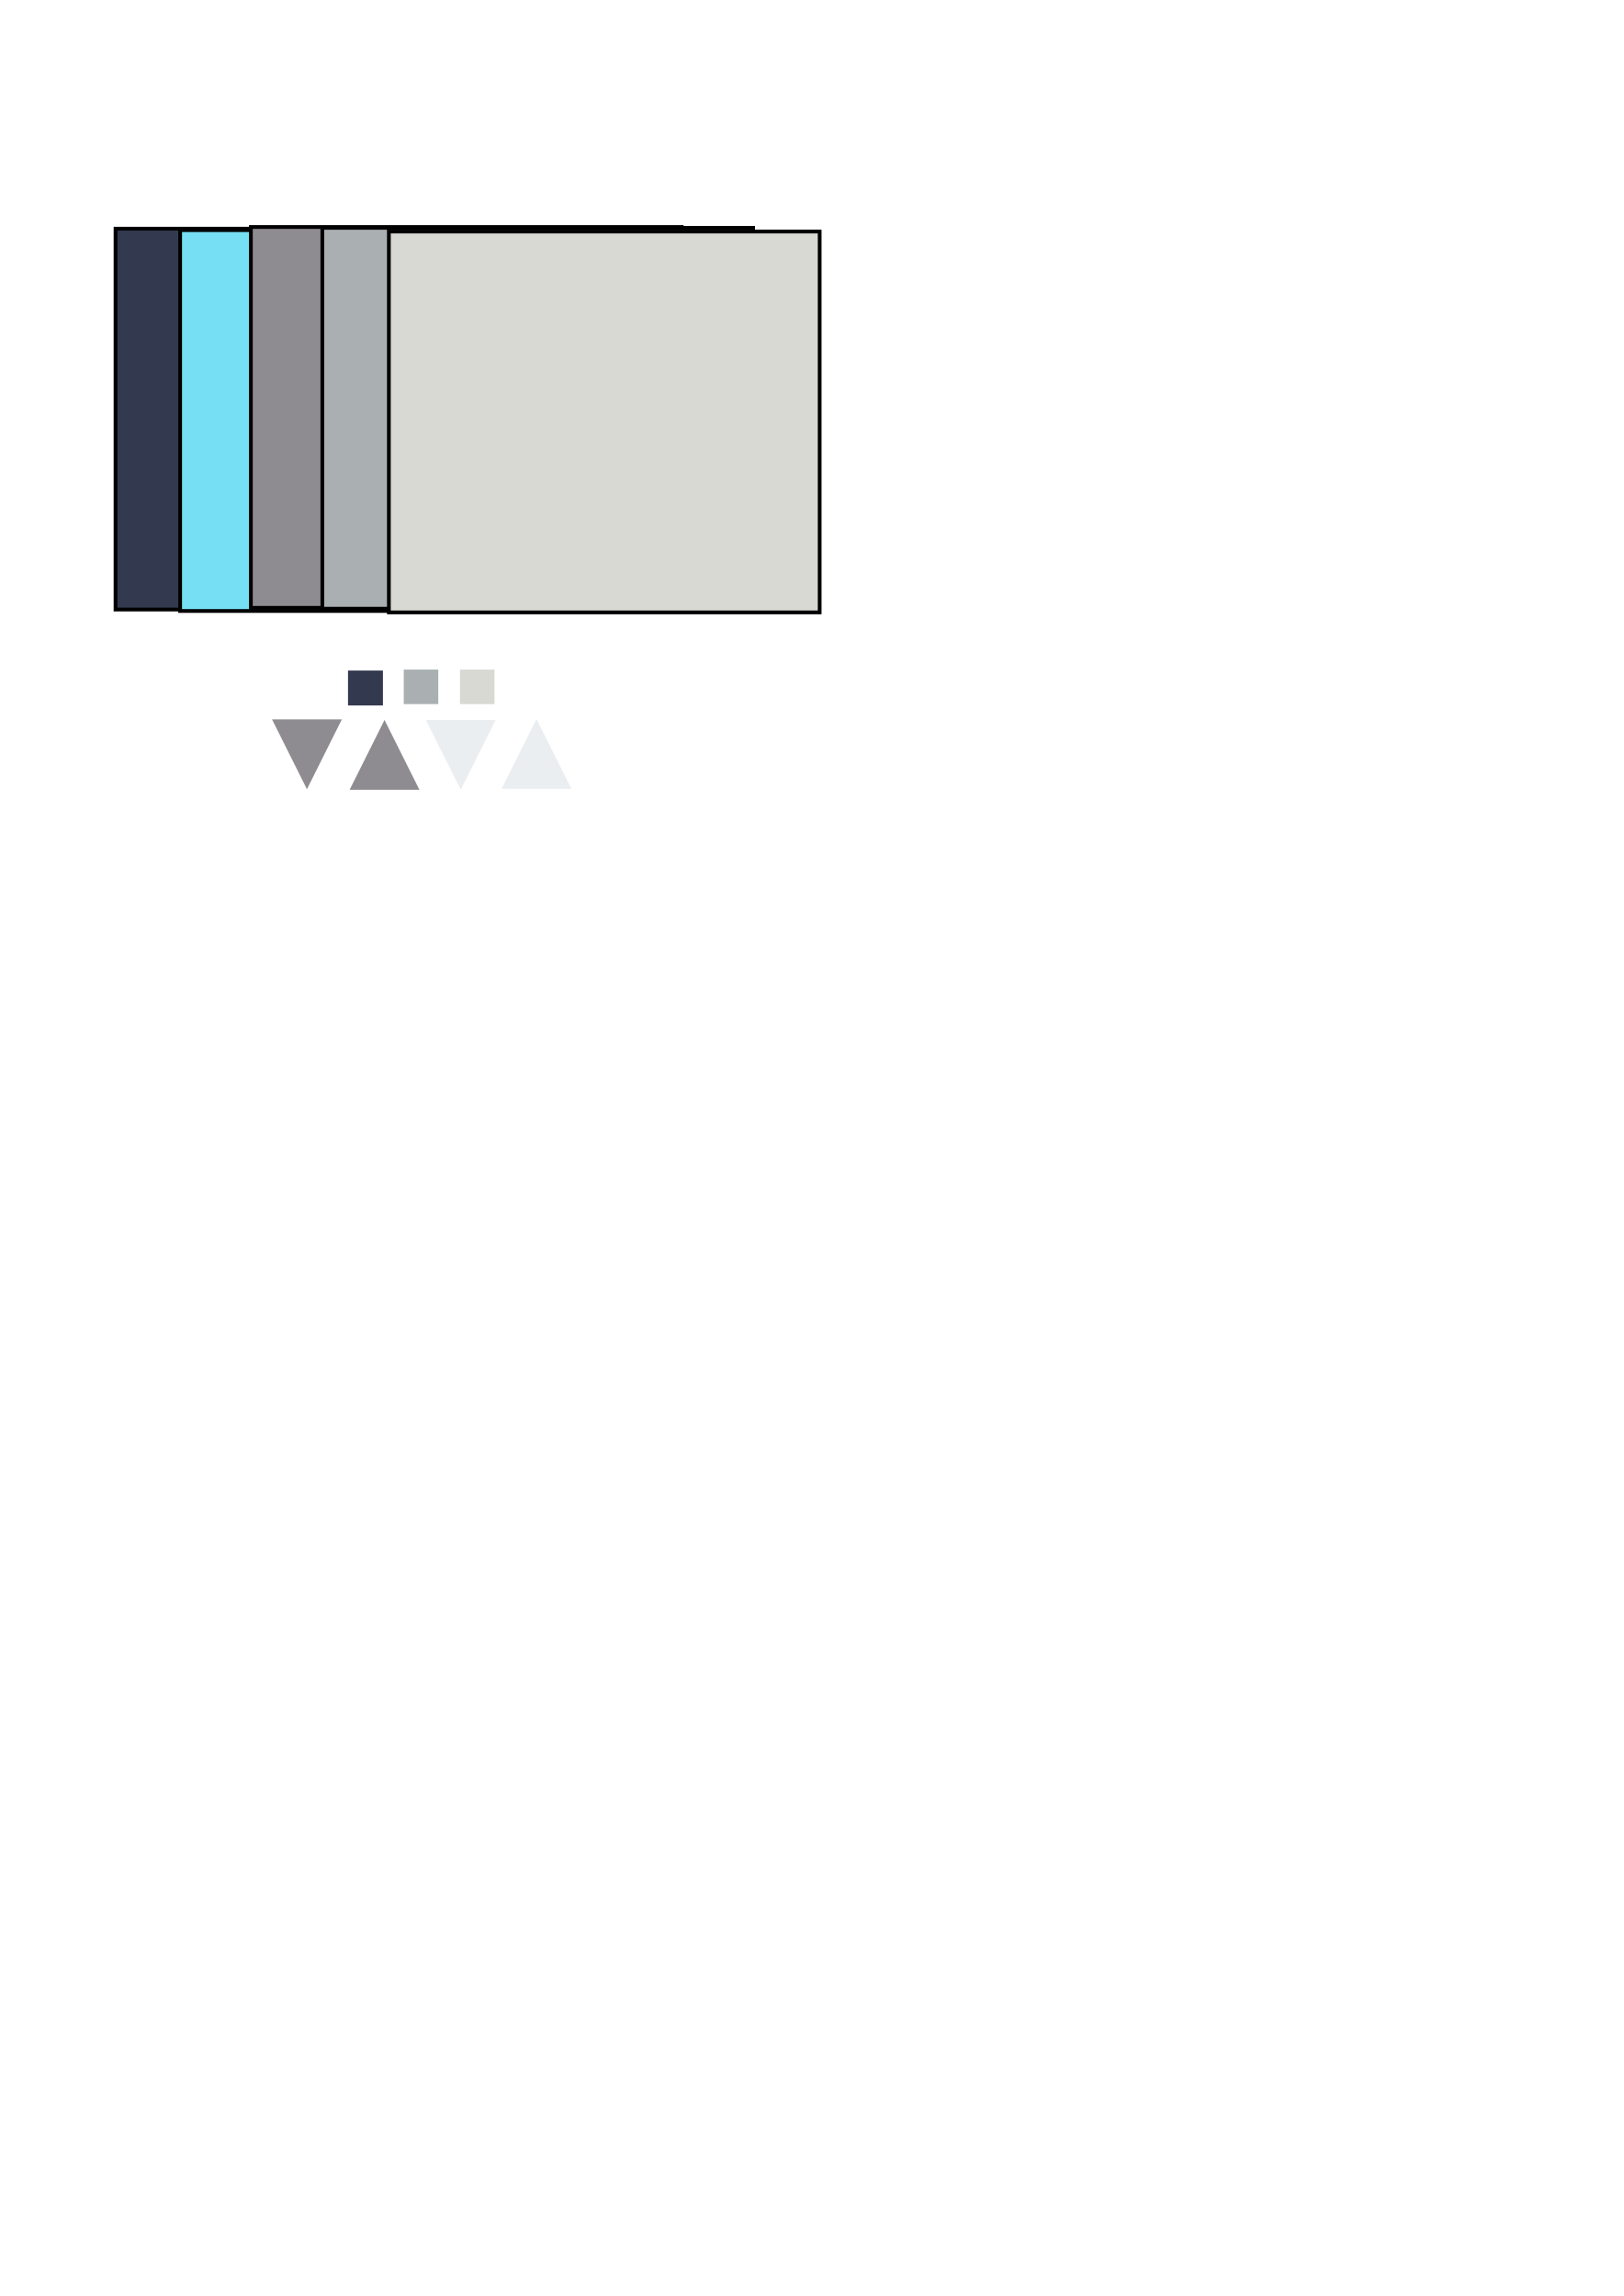
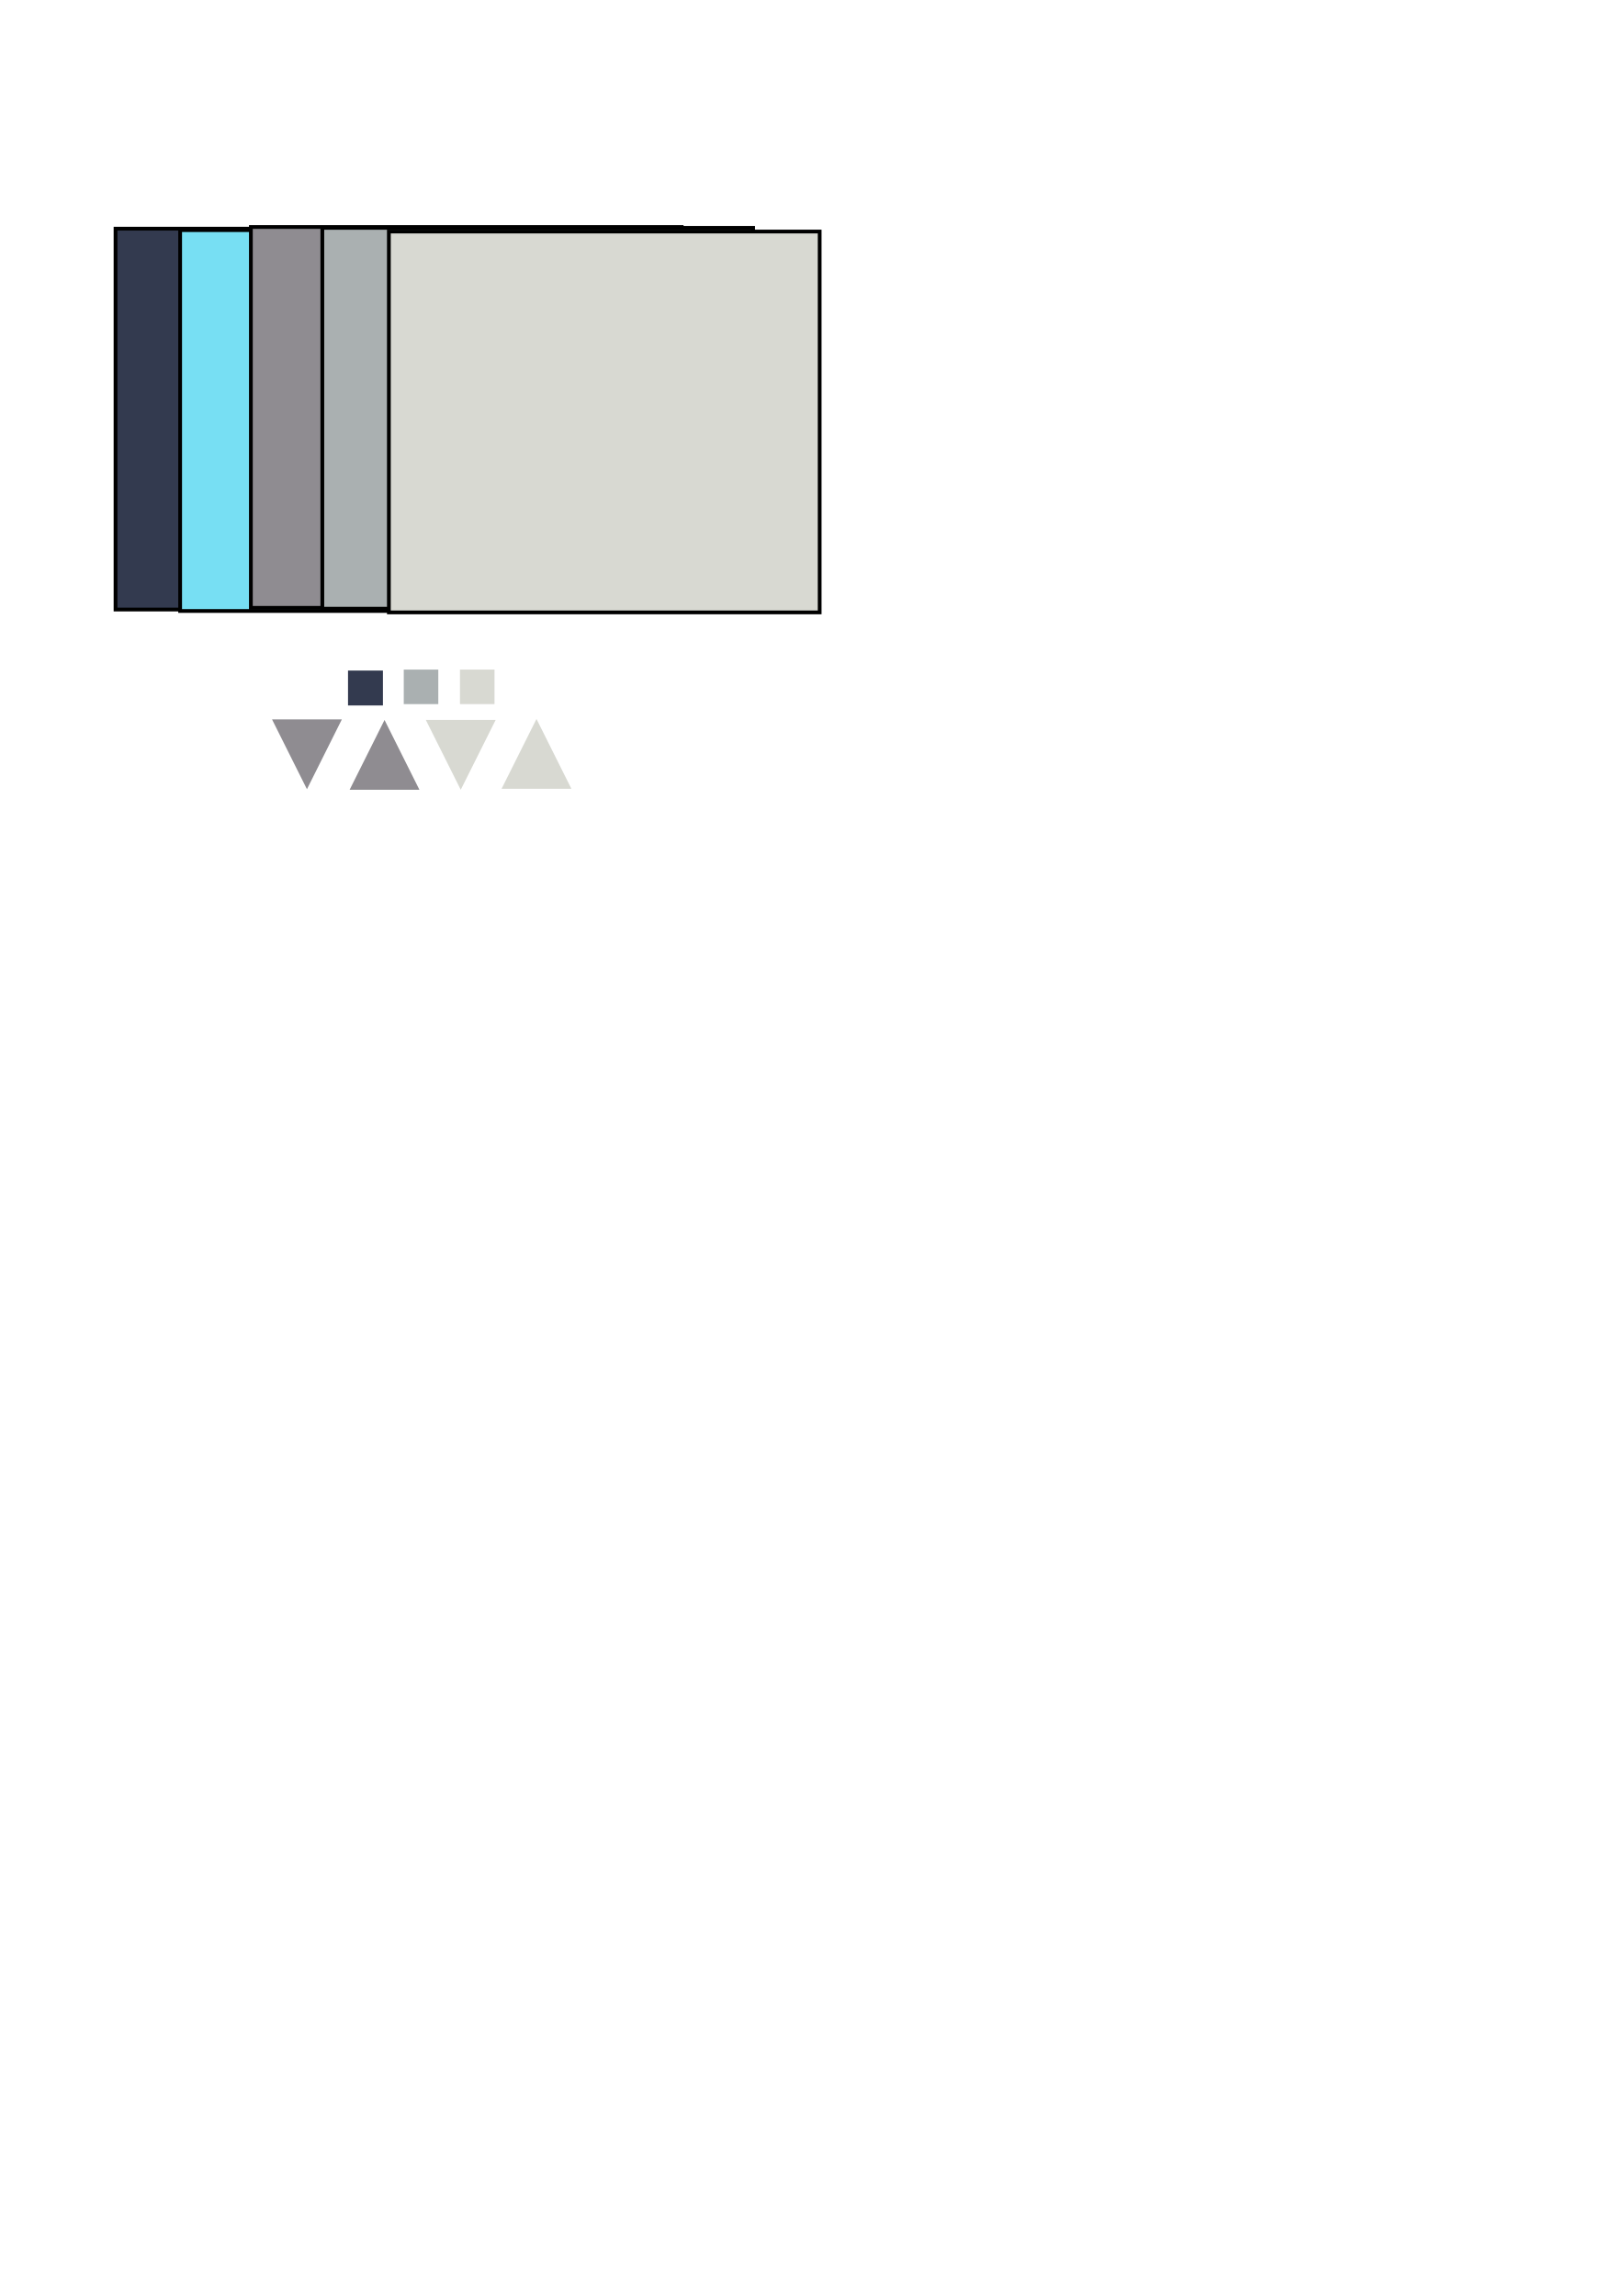
<svg xmlns="http://www.w3.org/2000/svg" width="744.094" height="1052.362" id="svg2" version="1.1">
  <defs id="defs4" />
  <g id="layer1">
    <g transform="translate(50.22332,92.5878)" id="g3816">
      <rect y="12.223" x="2.718" height="174.564" width="197.421" id="rect2985" style="fill:#333a4f;fill-opacity:1;fill-rule:nonzero;stroke:#000000;stroke-width:1.722;stroke-linecap:butt;stroke-linejoin:miter;stroke-miterlimit:4;stroke-opacity:1;stroke-dasharray:none" />
      <rect y="12.888" x="32.329" height="174.564" width="197.421" id="rect2985-1" style="fill:#77dff3;fill-opacity:1;fill-rule:nonzero;stroke:#000000;stroke-width:1.722;stroke-linecap:butt;stroke-linejoin:miter;stroke-miterlimit:4;stroke-opacity:1;stroke-dasharray:none" />
      <rect y="11.449" x="64.747" height="174.564" width="197.421" id="rect2985-1-7" style="fill:#8f8c91;fill-opacity:1;fill-rule:nonzero;stroke:#000000;stroke-width:1.722;stroke-linecap:butt;stroke-linejoin:miter;stroke-miterlimit:4;stroke-opacity:1;stroke-dasharray:none" />
      <rect y="11.845" x="97.491" height="174.564" width="197.421" id="rect2985-1-7-4" style="fill:#aab0b1;fill-opacity:1;fill-rule:nonzero;stroke:#000000;stroke-width:1.722;stroke-linecap:butt;stroke-linejoin:miter;stroke-miterlimit:4;stroke-opacity:1;stroke-dasharray:none" />
      <rect y="13.536" x="127.986" height="174.564" width="197.421" id="rect2985-1-7-0" style="fill:#d8d9d2;fill-opacity:1;fill-rule:nonzero;stroke:#000000;stroke-width:1.722;stroke-linecap:butt;stroke-linejoin:miter;stroke-miterlimit:4;stroke-opacity:1;stroke-dasharray:none" />
    </g>
    <rect style="fill:#333a4f;fill-opacity:1;fill-rule:nonzero;stroke:none" id="rect3825-3" width="16" height="16" x="159.485" y="307.348" />
    <rect style="fill:#aab0b1;fill-opacity:1;fill-rule:nonzero;stroke:none" id="rect3940-2-1" width="15.825" height="15.825" x="185.032" y="306.901" />
    <rect style="fill:#d8d9d2;fill-opacity:1;fill-rule:nonzero;stroke:none" id="rect3940-6-2" width="15.825" height="15.825" x="210.795" y="306.901" />
    <path style="fill:#8f8c91;fill-opacity:1;fill-rule:nonzero;stroke:none" id="path3013" d="m 203.15,379.992 -36.722,0 -36.722,0 18.361,-31.802 18.361,-31.802 18.361,31.802 z" transform="matrix(0.4357119,0,0,0.5031168,103.7,170.8156)" />
-     <path style="fill:#607d8a;fill-opacity:0.126;fill-rule:nonzero;stroke:none" id="path3013-1" d="m 203.15,379.992 -36.722,0 -36.722,0 18.361,-31.802 18.361,-31.802 18.361,31.802 z" transform="matrix(0.4357119,0,0,0.5031168,173.34,170.355)" />
+     <path style="fill:#d8d9d2;fill-opacity:1;fill-rule:nonzero;stroke:none" id="path3013-1" d="m 203.15,379.992 -36.722,0 -36.722,0 18.361,-31.802 18.361,-31.802 18.361,31.802 z" transform="matrix(0.4357119,0,0,0.5031168,173.34,170.355)" />
    <path style="fill:#8f8c91;fill-opacity:1;fill-rule:nonzero;stroke:none" id="path3013-1-7" d="m 203.15,379.992 -36.722,0 -36.722,0 18.361,-31.802 18.361,-31.802 18.361,31.802 z" transform="matrix(0.4357119,0,0,-0.5031168,68.15004,520.9112)" />
-     <path style="fill:#607d8a;fill-opacity:0.126;fill-rule:nonzero;stroke:none" id="path3013-1-7-4" d="m 203.15,379.992 -36.722,0 -36.722,0 18.361,-31.802 18.361,-31.802 18.361,31.802 z" transform="matrix(0.4357119,0,0,-0.5031168,138.6287,521.1706)" />
+     <path style="fill:#d8d9d2;fill-opacity:1;fill-rule:nonzero;stroke:none" id="path3013-1-7-4" d="m 203.15,379.992 -36.722,0 -36.722,0 18.361,-31.802 18.361,-31.802 18.361,31.802 z" transform="matrix(0.4357119,0,0,-0.5031168,138.6287,521.1706)" />
  </g>
</svg>
